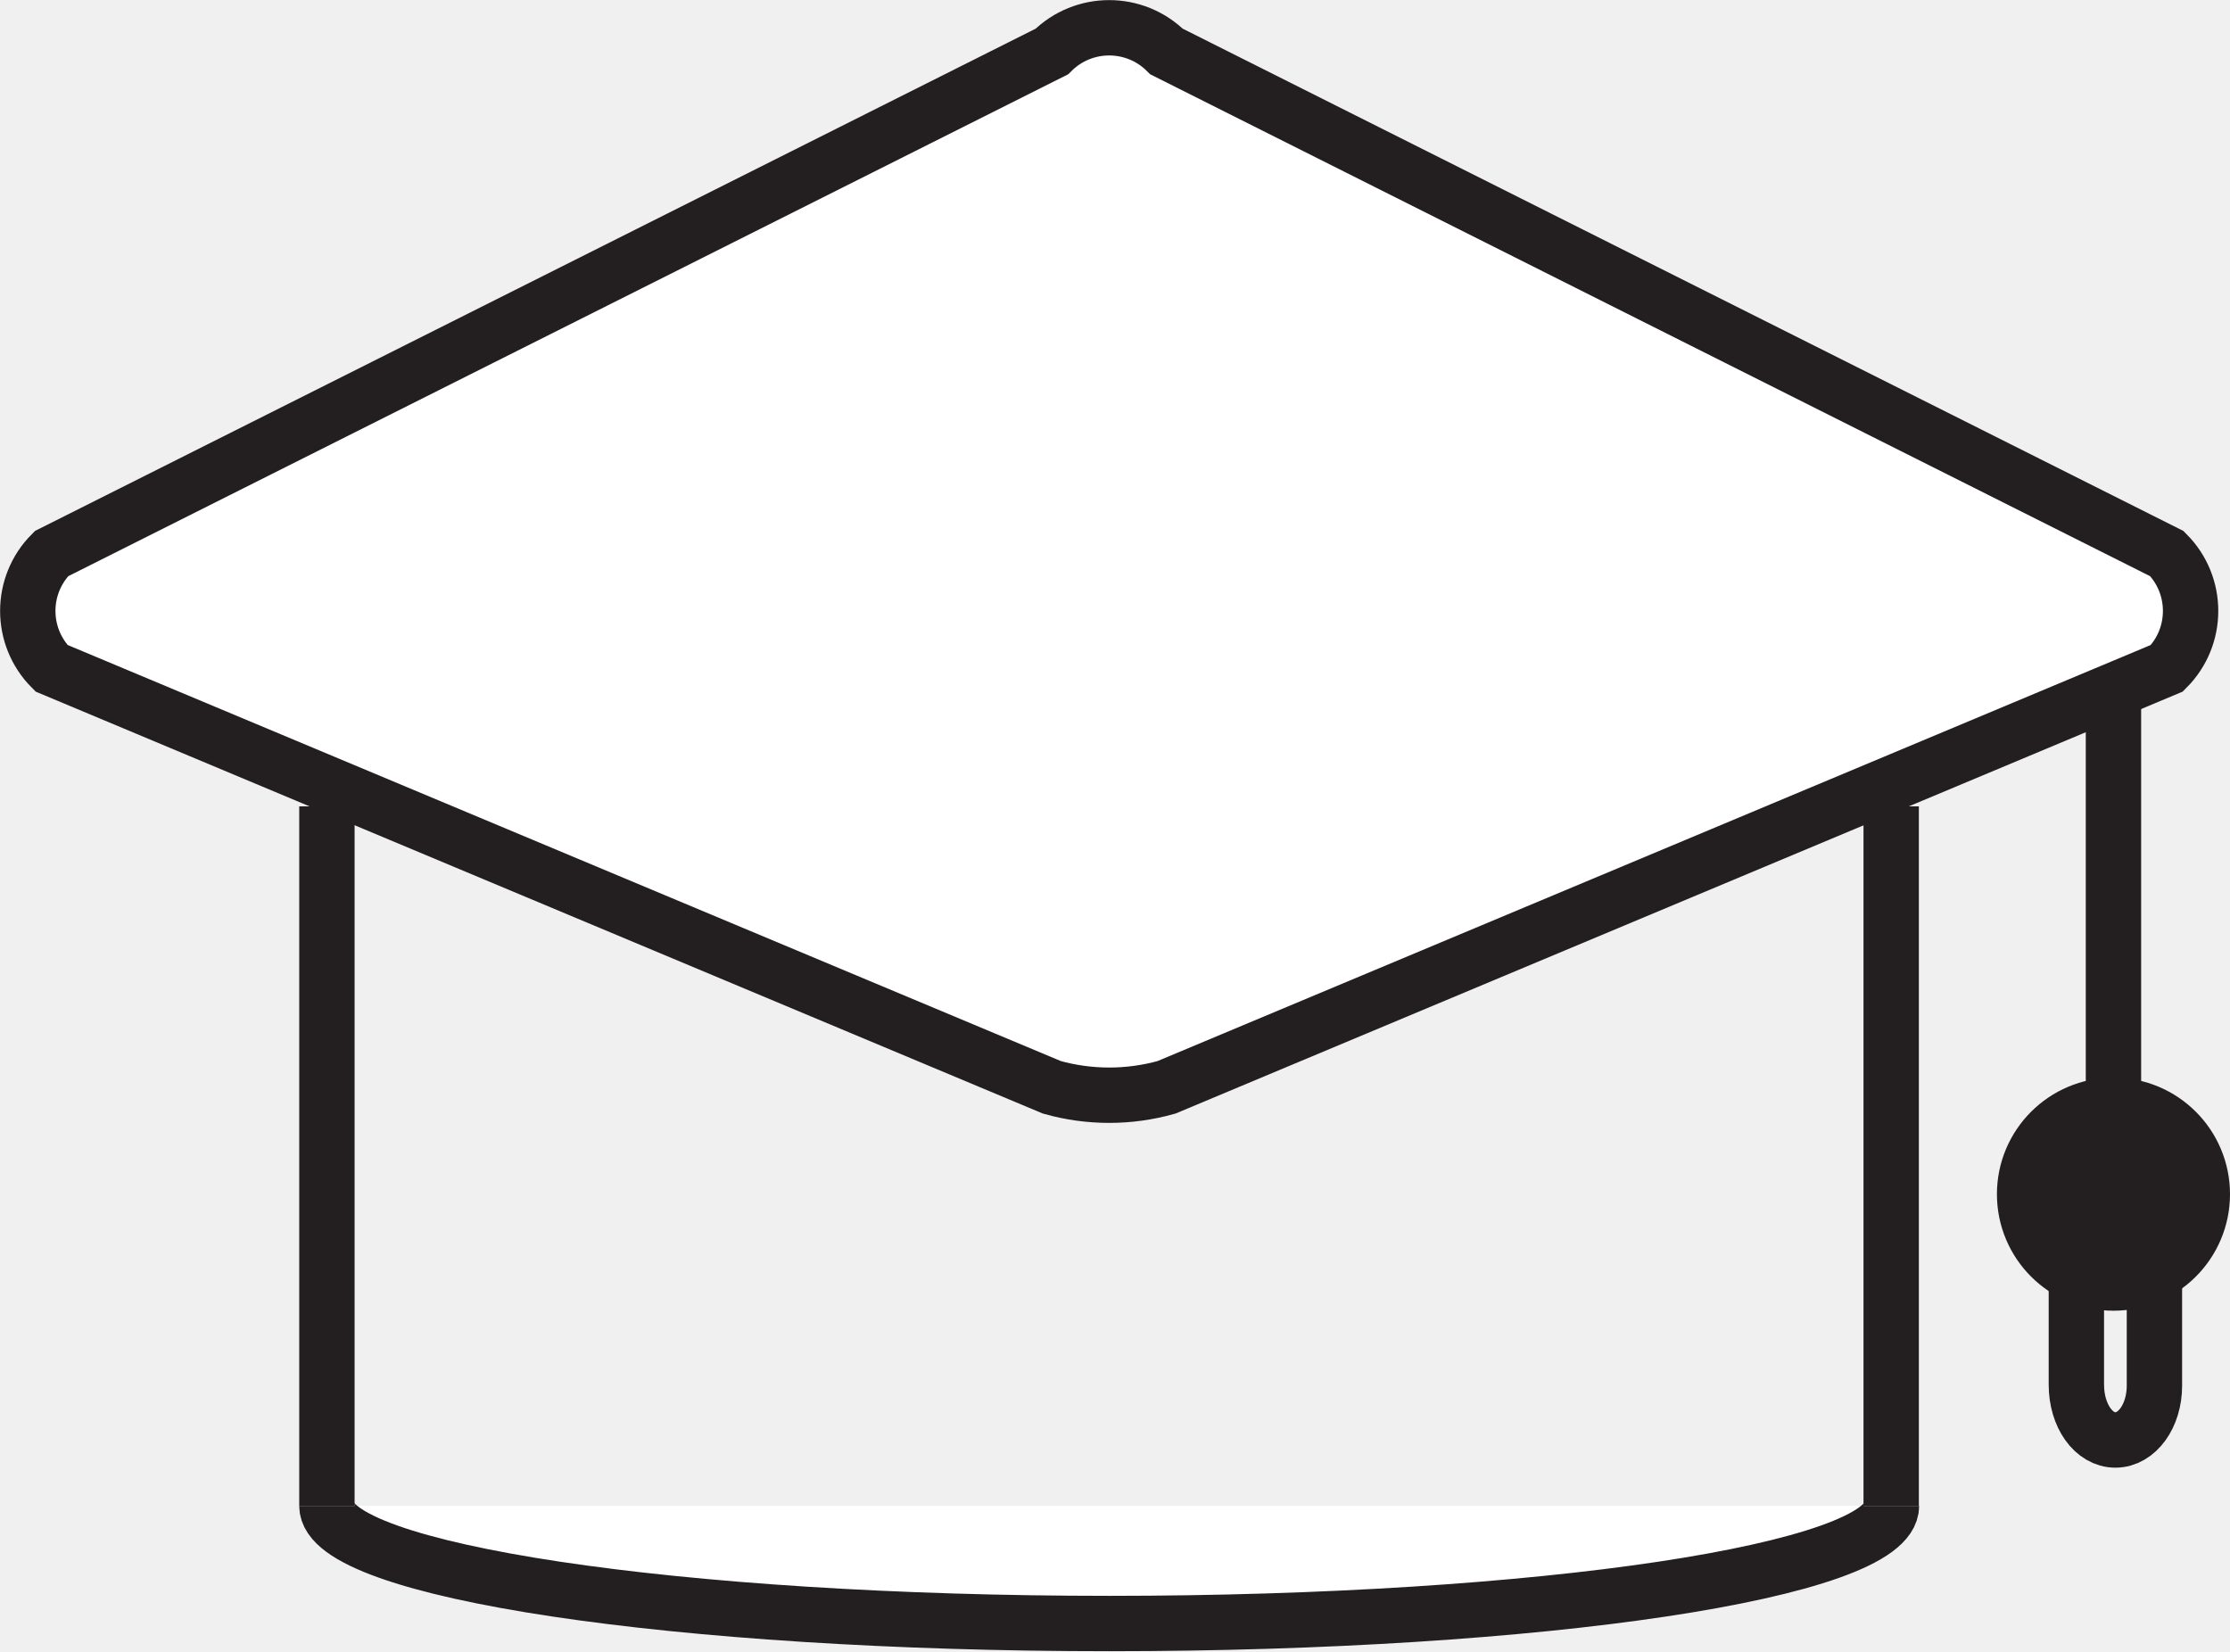
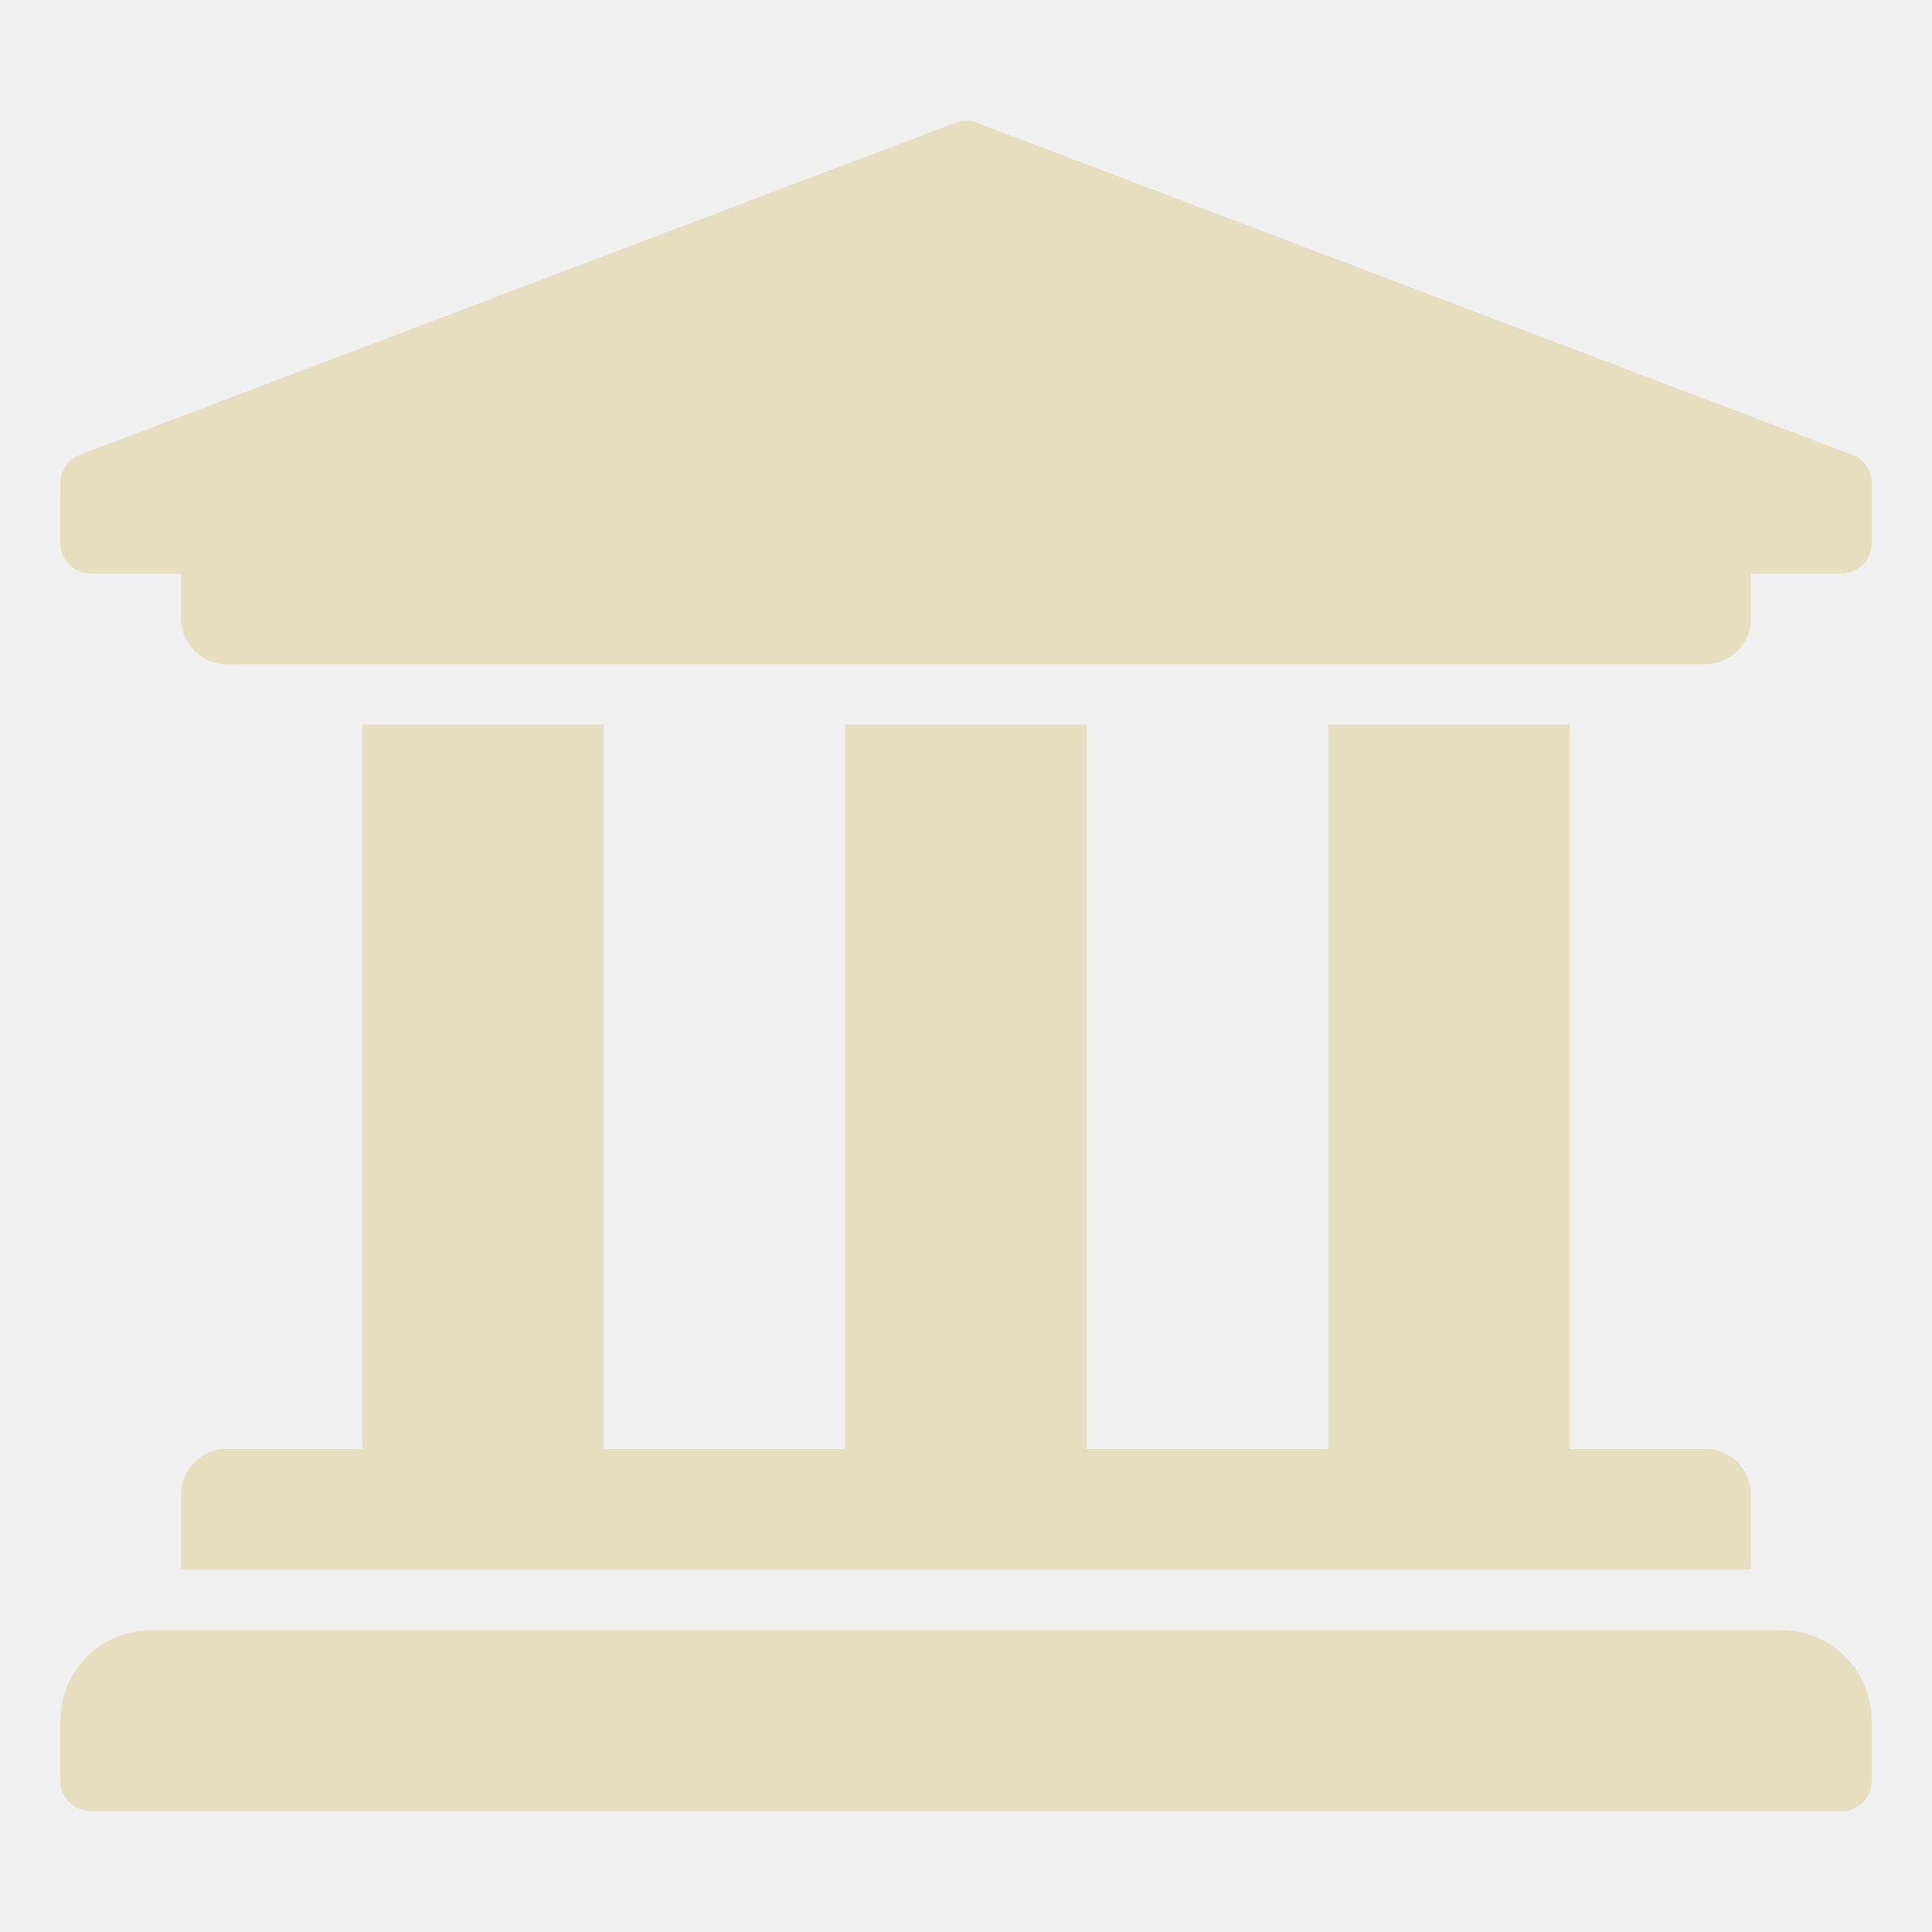
- <svg xmlns="http://www.w3.org/2000/svg" id="Layer_1" data-name="Layer 1" viewBox="0 0 80.56 59.65">
-   <defs>
-     <style>.cls-1,.cls-2{fill:#fff;}.cls-1,.cls-2,.cls-3,.cls-4{stroke:#231f20;stroke-miterlimit:10;}.cls-2,.cls-3{stroke-width:2px;}.cls-3{fill:none;}.cls-4{fill:#231f20;stroke-width:3px;}</style>
-   </defs>
-   <path class="cls-1" d="M64,63" transform="translate(-23.93 -38.47)" />
-   <path class="cls-2" d="M92.26,92.87c0,2.35-12.65,4.25-28.26,4.25s-28.26-1.9-28.26-4.25" transform="translate(-23.93 -38.47)" />
-   <line class="cls-3" x1="11.81" y1="54.4" x2="11.81" y2="29.13" />
-   <path class="cls-2" d="M102.21,62.61,66.07,77.75a7.66,7.66,0,0,1-4.14,0L25.79,62.61a2.93,2.93,0,0,1,0-4.14L61.93,40.33a2.93,2.93,0,0,1,4.14,0l36.14,18.14A2.93,2.93,0,0,1,102.21,62.61Z" transform="translate(-23.93 -38.47)" />
-   <line class="cls-3" x1="68.32" y1="54.4" x2="68.32" y2="29.13" />
-   <line class="cls-3" x1="76.35" y1="25.53" x2="76.35" y2="41.77" />
-   <circle class="cls-4" cx="76.35" cy="43.14" r="2.71" />
-   <path class="cls-3" d="M100.35,90.49h0c-.78,0-1.41-.87-1.41-2V82.27c0-1.08.63-2,1.41-2h0c.78,0,1.41.88,1.41,2v6.26C101.76,89.62,101.13,90.49,100.35,90.49Z" transform="translate(-23.93 -38.47)" />
+ <svg xmlns="http://www.w3.org/2000/svg" role="img" viewBox="0 0 512 512">
+   <path fill="#E6DEBE" d="M496 128v16a8 8 0 0 1-8 8h-24v12c0 6.627-5.373 12-12 12H60c-6.627 0-12-5.373-12-12v-12H24a8 8 0 0 1-8-8v-16a8 8 0 0 1 4.941-7.392l232-88a7.996 7.996 0 0 1 6.118 0l232 88A8 8 0 0 1 496 128zm-24 304H40c-13.255 0-24 10.745-24 24v16a8 8 0 0 0 8 8h464a8 8 0 0 0 8-8v-16c0-13.255-10.745-24-24-24zM96 192v192H60c-6.627 0-12 5.373-12 12v20h416v-20c0-6.627-5.373-12-12-12h-36V192h-64v192h-64V192h-64v192h-64V192H96z" />
</svg>
